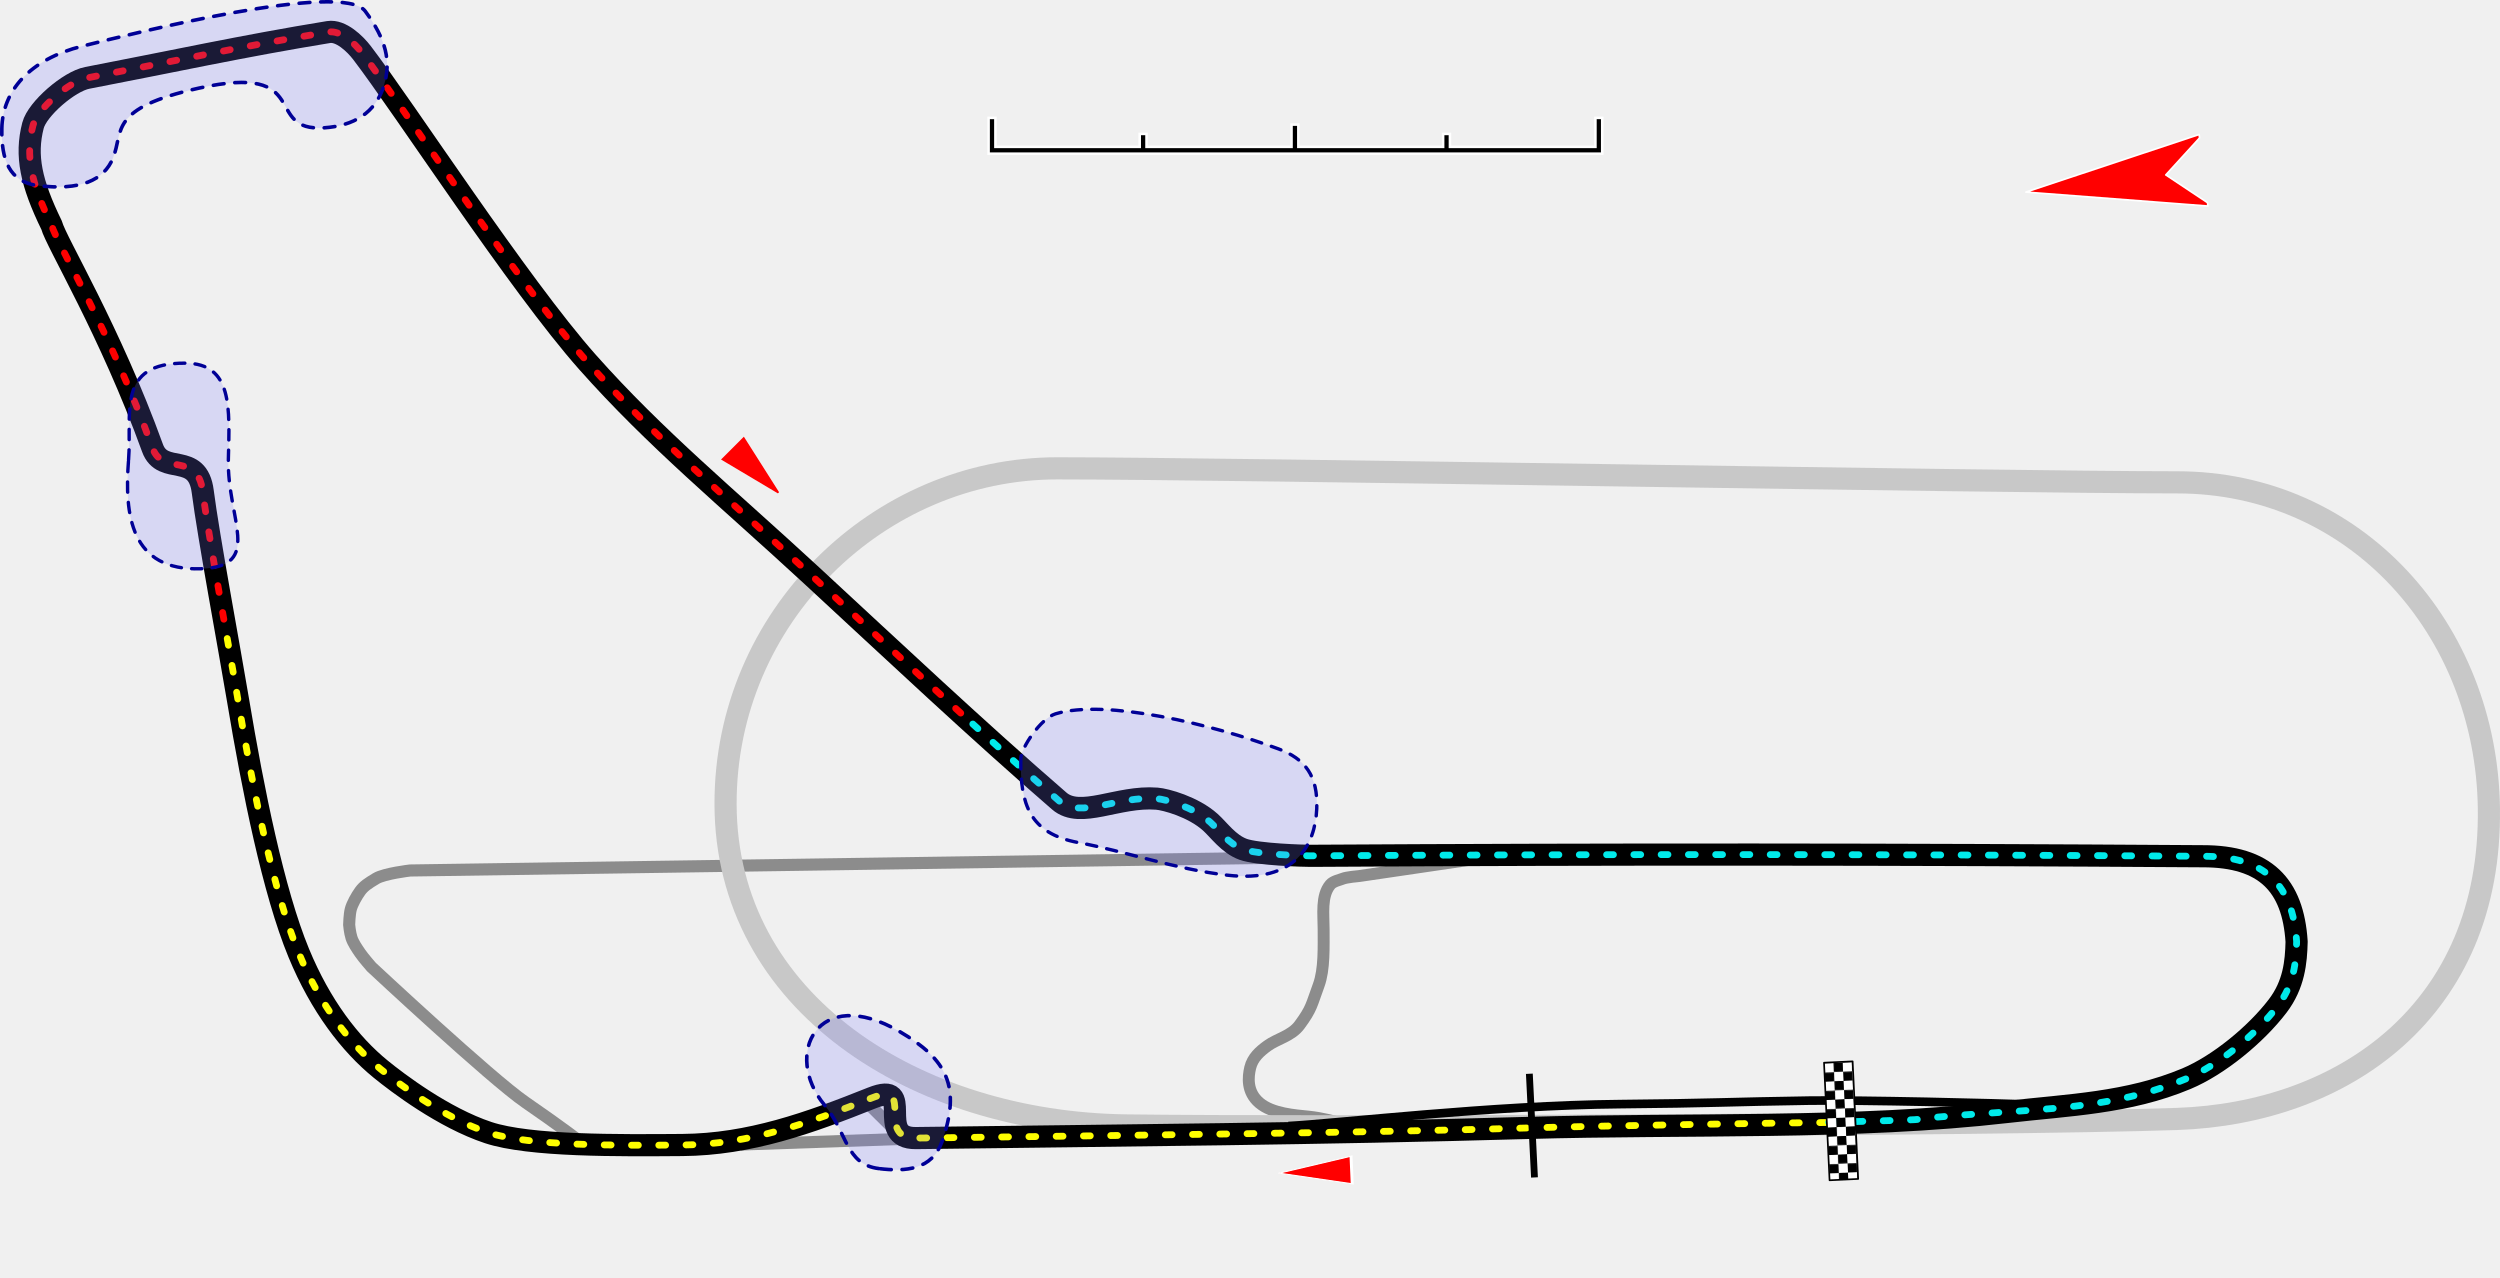
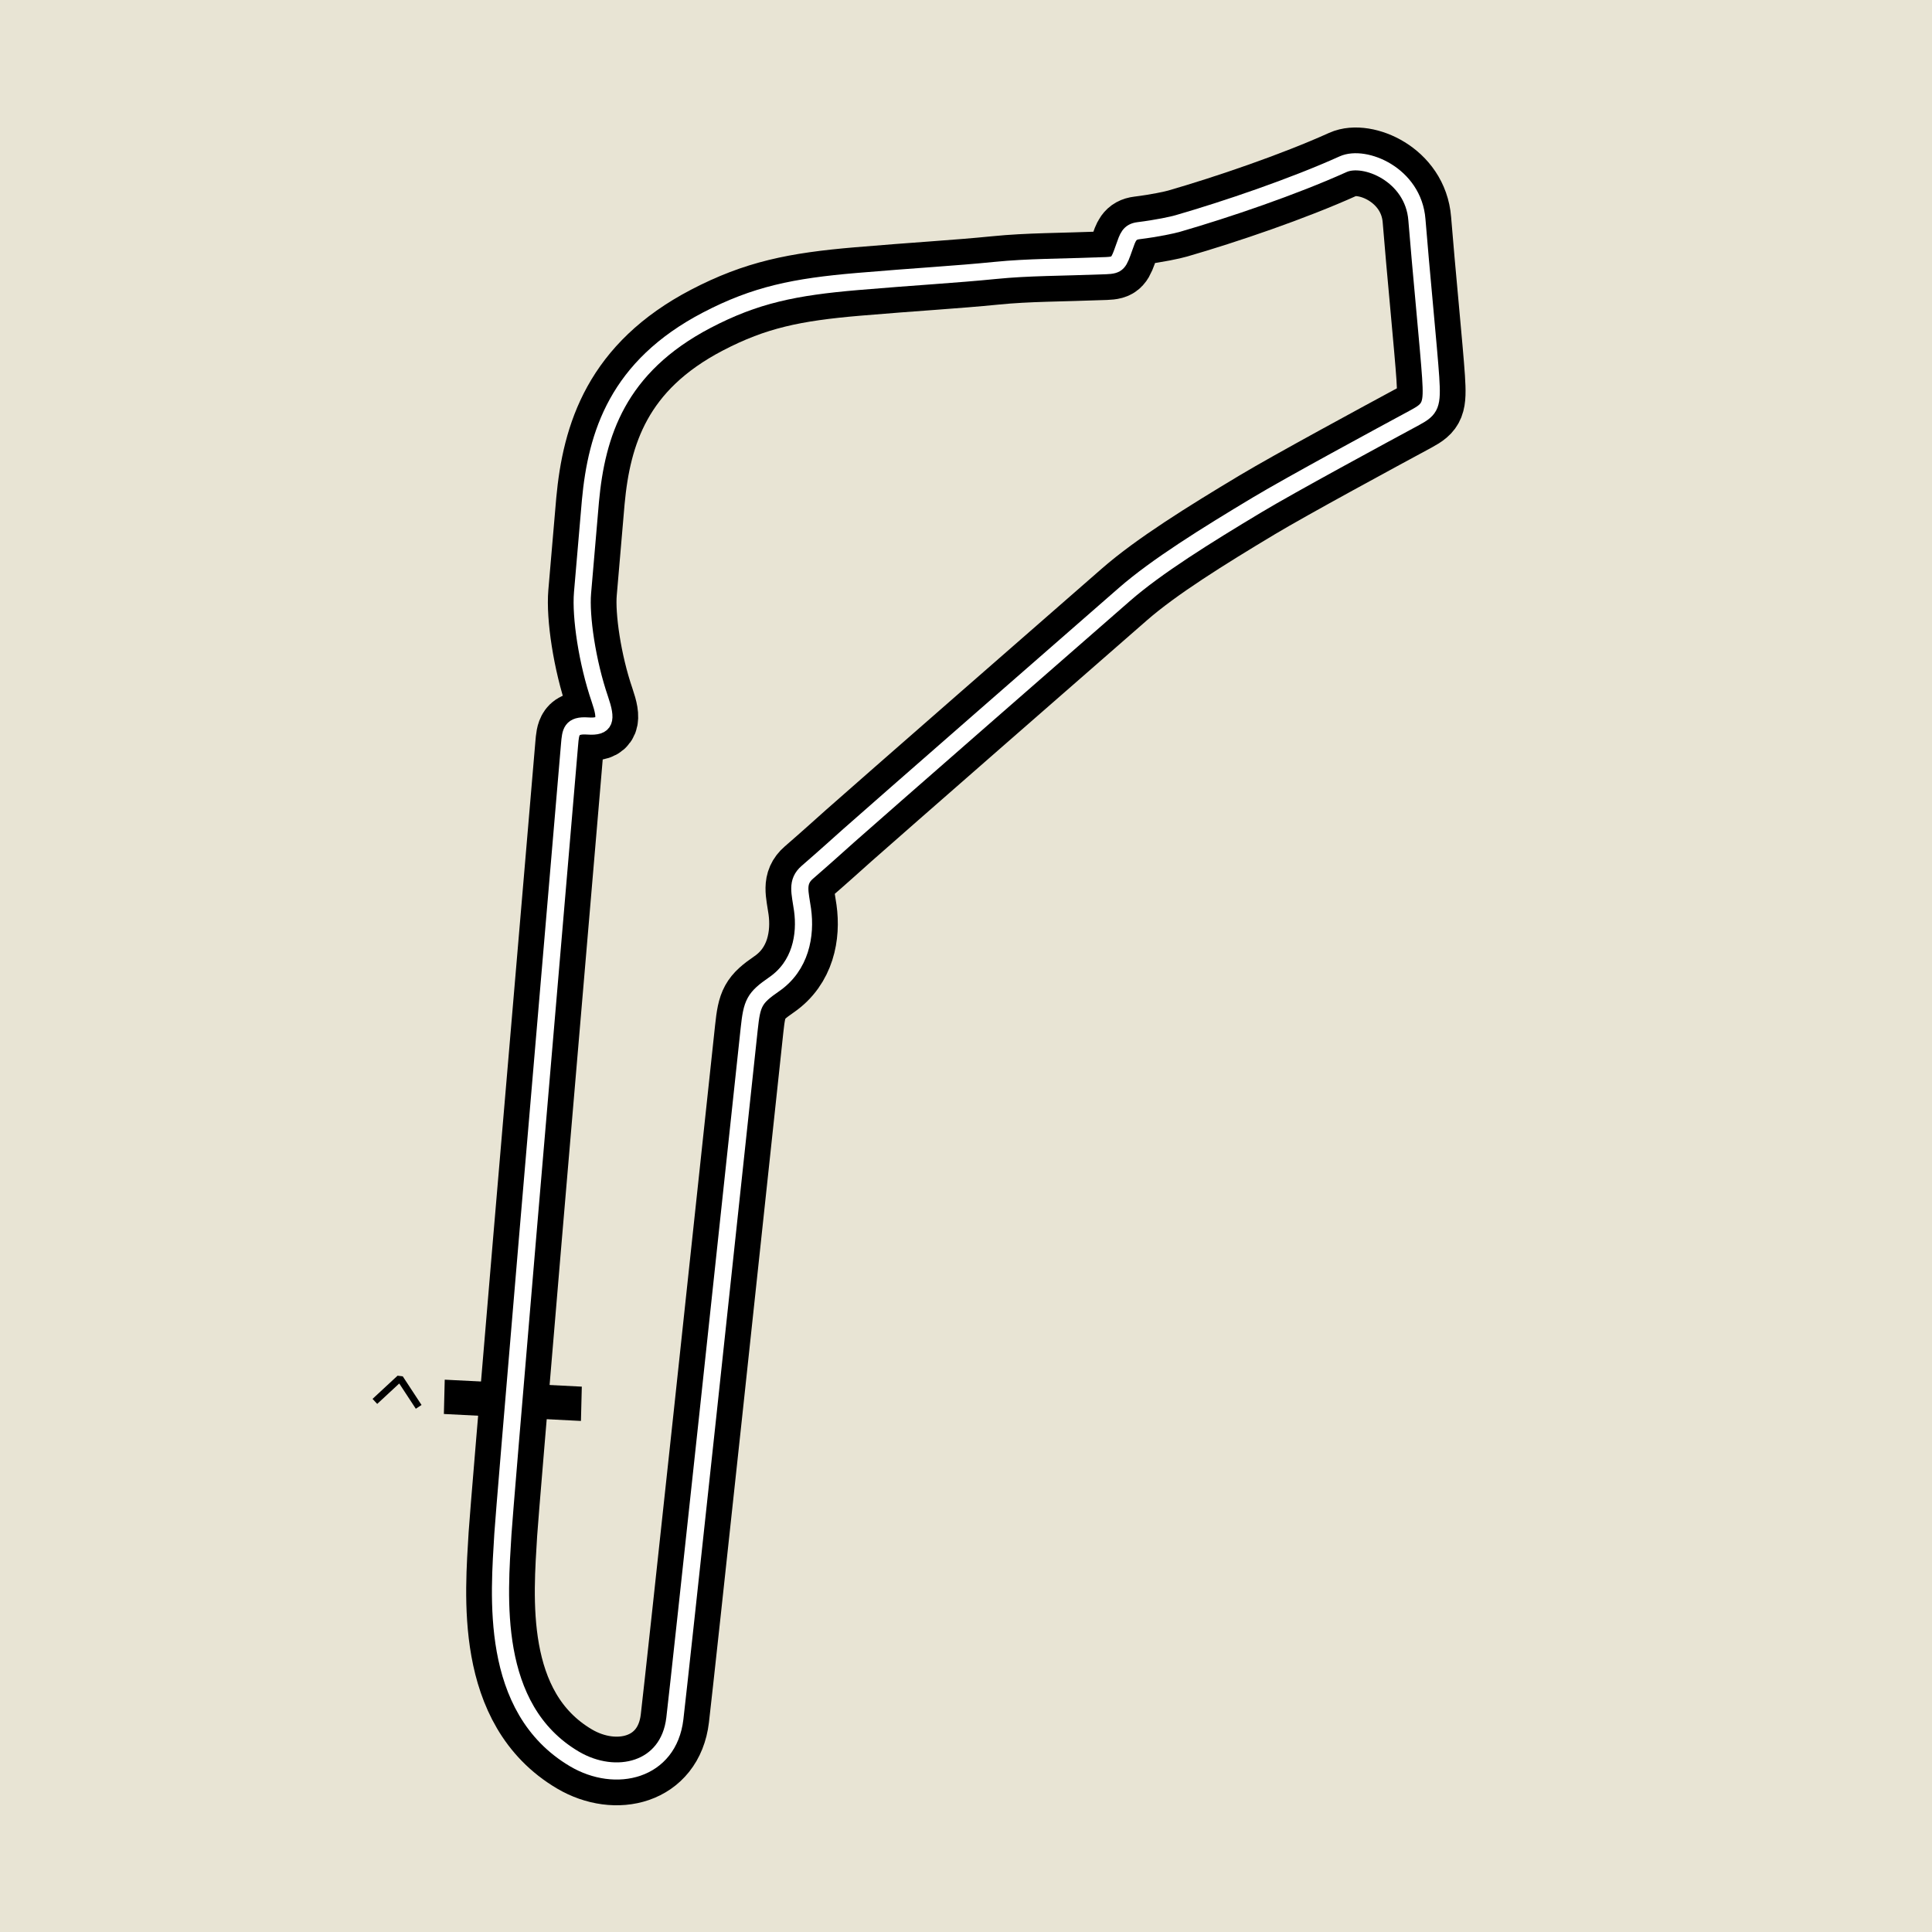
- <svg xmlns="http://www.w3.org/2000/svg" xmlns:xlink="http://www.w3.org/1999/xlink" width="1466.655" height="749.263" id="svg2383" version="1.0">
-   <defs id="defs2385">
-     <pattern xlink:href="#pattern4256" id="pattern2580" patternTransform="matrix(-0.7255169,-0.6882039,0.6882039,-0.7255169,-80.6986,-1647.242)" />
-     <clipPath clipPathUnits="userSpaceOnUse" id="clipPath3490">
-       <rect style="fill:#006a00;fill-opacity:1;fill-rule:nonzero;stroke:none" id="rect3492" width="1511.787" height="1003.748" x="683.14" y="104.104" transform="matrix(-0.71834,0.695693,-0.695693,-0.71834,0,0)" />
-     </clipPath>
-     <pattern patternUnits="userSpaceOnUse" width="10.794" height="10.774" patternTransform="matrix(-0.563023, -0.534067, 0.534067, -0.563023, 1593.72, 910.57)" id="pattern4256">
-       <g id="g4248" transform="matrix(0.587891, 0.00609871, -0.00609871, 0.587891, -595.381, -720.708)">
-         <rect style="opacity: 1; fill: black; fill-opacity: 1; stroke: none; stroke-width: 0.5; stroke-linecap: round; stroke-linejoin: round; stroke-miterlimit: 4; stroke-dasharray: none; stroke-dashoffset: 0pt; stroke-opacity: 1;" id="rect4250" width="18.173" height="18.096" x="1025.535" y="1215.281" />
-         <rect style="opacity: 1; fill: white; fill-opacity: 1; stroke: none; stroke-width: 0.5; stroke-linecap: round; stroke-linejoin: round; stroke-miterlimit: 4; stroke-dasharray: none; stroke-dashoffset: 0pt; stroke-opacity: 1;" id="rect4252" width="9.075" height="9.075" x="1025.535" y="1215.281" />
-         <rect style="opacity: 1; fill: white; fill-opacity: 1; stroke: none; stroke-width: 0.5; stroke-linecap: round; stroke-linejoin: round; stroke-miterlimit: 4; stroke-dasharray: none; stroke-dashoffset: 0pt; stroke-opacity: 1;" id="rect4254" width="9.075" height="9.075" x="1034.641" y="1224.344" />
-       </g>
-     </pattern>
-     <pattern xlink:href="#pattern4256" id="pattern4264" patternTransform="matrix(-0.77603, 0.000979359, -0.000979359, -0.77603, -1599.83, 380.49)" />
-     <clipPath clipPathUnits="userSpaceOnUse" id="clipPath3494">
-       <rect style="fill:#006a00;fill-opacity:1;fill-rule:nonzero;stroke:none" id="rect3496" width="2168.193" height="1468.418" x="-4232.846" y="-2372.13" transform="matrix(-0.947297,-0.320358,0.951902,-0.306404,0,0)" />
-     </clipPath>
-     <clipPath clipPathUnits="userSpaceOnUse" id="clipPath9716">
-       <path id="path9718" d="M 871.135,932.363 C 1314.876,1345.252 1758.616,1758.14 2202.356,2171.029 2375.779,1984.647 2549.202,1798.266 2722.625,1611.884 2278.885,1198.996 1835.145,786.108 1391.405,373.219 1217.982,559.601 1044.559,745.982 871.135,932.363 z" style="fill:#6a6a6a;fill-opacity:1;fill-rule:nonzero;stroke:#010101;stroke-width:0.943;stroke-linecap:round;stroke-linejoin:round;stroke-miterlimit:4;stroke-opacity:1;stroke-dasharray:none;stroke-dashoffset:0" />
-     </clipPath>
-     <clipPath clipPathUnits="userSpaceOnUse" id="clipPath3494-7">
-       <rect style="fill:#006a00;fill-opacity:1;fill-rule:nonzero;stroke:none" id="rect3496-6" width="2168.193" height="1468.418" x="-4232.846" y="-2372.13" transform="matrix(-0.947297,-0.320358,0.951902,-0.306404,0,0)" />
-     </clipPath>
-     <filter id="filter7086" x="-0.402" width="1.804" y="-0.209" height="1.419" color-interpolation-filters="sRGB">
-       <feGaussianBlur stdDeviation="2.945" id="feGaussianBlur7088" />
-     </filter>
-     <filter id="filter7090" x="-0.292" width="1.583" y="-0.209" height="1.419" color-interpolation-filters="sRGB">
-       <feGaussianBlur stdDeviation="2.945" id="feGaussianBlur7092" />
-     </filter>
-   </defs>
-   <g id="layer2" style="display:inline" transform="translate(45.87176,-5.919924)">
-     <path style="fill:none;stroke:#8c8c8c;stroke-width:7;stroke-linecap:round;stroke-linejoin:miter;stroke-miterlimit:4;stroke-opacity:1;stroke-dasharray:none" d="m 752.935,668.908 c 0,0 -16.032,-6.294 -30.821,-7.859 -8.211,-0.869 -21.554,-1.681 -29.145,-8.134 -7.592,-6.452 -6.651,-15.244 -5.402,-20.57 1.39,-5.924 5.767,-9.702 10.156,-12.891 5.711,-4.149 14.071,-5.776 18.75,-12.109 7.298,-9.878 6.976,-11.801 11.279,-23.438 3.441,-9.304 2.871,-22.774 2.896,-32.905 0.021,-8.49 -1.601,-19.562 3.929,-26.105 1.773,-2.097 5.599,-2.734 7.422,-3.516 1.823,-0.781 9.245,-1.562 9.766,-1.562 l 67.401,-9.928" id="path3856" />
-     <path style="fill:none;stroke:#8c8c8c;stroke-width:7.1;stroke-linecap:round;stroke-linejoin:miter;stroke-miterlimit:4;stroke-opacity:1;stroke-dasharray:none" d="M 479.208,669.01 462.526,652.48" id="path3858" />
-     <path style="fill:none;stroke:#8c8c8c;stroke-width:7.1;stroke-linecap:butt;stroke-linejoin:miter;stroke-miterlimit:4;stroke-opacity:1;stroke-dasharray:none" d="m 489.564,673.859 -100.781,3.516" id="path3860" />
-   </g>
-   <g id="layer3" style="display:inline" transform="translate(45.87176,-5.919924)">
-     <path style="fill:none;stroke:#8c8c8c;stroke-width:7.1;stroke-linecap:round;stroke-linejoin:miter;stroke-miterlimit:4;stroke-opacity:1;stroke-dasharray:none" d="m 700.067,509.181 -505.361,7.427 c 0,0 -15.098,1.774 -19.922,4.687 -4.824,2.913 -7.229,4.475 -9.375,7.422 -2.146,2.947 -4.653,7.501 -5.469,10.547 -0.816,3.046 -0.977,9.18 -0.977,9.18 0,0 0.409,4.634 1.367,7.617 0.958,2.983 3.125,6.12 5.078,8.984 1.953,2.865 6.641,8.203 6.641,8.203 0,0 70.269,65.591 90.234,79.297 19.965,13.706 33.275,23.9 33.275,23.9" id="path3854" />
-   </g>
-   <g id="layer10" style="display:inline" transform="translate(45.87176,-5.919924)">
-     <path id="path3111" d="m 1231.206,662.371 c -104.825,3.561 -511.7,5.243 -616.59,3.798 C 491.539,664.472 379.973,594.376 379.785,477.606 379.608,367.842 469.517,280.674 574.403,280.674 c 104.886,0 552.045,8.221 656.931,8.221 104.885,0 181.468,86.276 182.927,191.152 1.655,118.953 -85.616,179.014 -183.054,182.324 z" style="fill:none;stroke:#c8c8c8;stroke-width:13;stroke-linecap:round;stroke-linejoin:round;stroke-miterlimit:4;stroke-opacity:1;stroke-dasharray:none;stroke-dashoffset:66;marker:none;visibility:visible;display:inline;overflow:visible" />
-   </g>
-   <g style="display:inline" transform="translate(-646.7363,-335.5871)" id="g3109">
-     <path id="path3113" d="m 1542.844,997.31 c -120.027,3.462 -239.463,4.389 -358.761,5.946 -24.664,0.325 0.484,-34.067 -25.999,-23.482 -36.423,14.558 -71.549,27.248 -111.072,27.545 -37.084,0.279 -89.634,0.759 -113.859,-7.277 -26.252,-8.708 -53.208,-29.185 -63.064,-37.215 -17.957,-14.63 -35.274,-37.103 -48.097,-68.18 -14.811,-35.892 -26.798,-95.408 -35.591,-148.166 -4.775,-28.652 -17.449,-96.773 -20.729,-122.54 -3.035,-23.842 -23.465,-8.922 -29.449,-25.474 -24.884,-68.828 -56.788,-121.229 -59.17,-130.662 -12.155,-24.93 -15.525,-40.924 -10.961,-58.61 2.515,-9.746 21.184,-25.874 31.811,-27.915 48.285,-9.274 91.728,-18.767 141.598,-26.891 7.193,-1.172 15.502,6.817 19.582,12.146 24.396,31.863 92.032,136.078 132.332,181.512 39.738,44.801 82.04,79.494 131.363,125.069 47.719,44.093 97.878,91.326 145.377,132.394 12.439,10.755 34.384,-3.195 57.252,-1.377 5.168,0.411 21.289,4.732 31.402,13.833 5.057,4.55 10.697,12.778 19.175,15.864 8.477,3.086 35.76,3.856 39.478,3.834 180.118,-1.078 342.897,-0.948 523.515,0.247 36.672,-0.065 53.001,16.916 55.09,50.136 -0.288,11.969 -1.516,25.148 -11.129,37.752 -12.753,16.721 -34.661,34.72 -53.541,42.631 -34.325,14.382 -69.463,15.391 -104.509,19.433 -90.311,10.416 -189.401,6.773 -282.043,9.445 z" style="fill:none;stroke:#000000;stroke-width:13;stroke-linecap:butt;stroke-linejoin:round;stroke-miterlimit:4;stroke-opacity:1;stroke-dasharray:none" />
-     <path id="path3115" d="m 1839.851,983.72 c -19.785,-0.977 -104.026,-2.858 -131.377,-2.45 -46.474,0.695 -58.044,1.59 -111.321,2.06 -74.766,0.66 -165.689,11.335 -194.547,12.858" style="fill:none;stroke:#000000;stroke-width:5.073;stroke-linecap:butt;stroke-linejoin:round;stroke-miterlimit:4;stroke-opacity:1;stroke-dasharray:none" />
-     <rect transform="matrix(-0.6848032,0.7287281,-0.7287281,-0.6848032,0,0)" style="fill:url(#pattern2580);stroke:none" width="0" height="0" x="-80.693" y="-1647.242" id="rect3129" />
-   </g>
-   <g id="layer11" transform="translate(45.87176,-5.919924)" style="display:inline">
-     <path style="fill:none;stroke:#fefe00;stroke-width:4;stroke-linecap:round;stroke-linejoin:round;stroke-miterlimit:4;stroke-opacity:1;stroke-dasharray:4, 12;stroke-dashoffset:0;display:inline" d="m 87.438,380.531 c 2.301,13.005 4.954,27.944 6.344,36.281 8.793,52.758 20.783,112.264 35.594,148.156 12.824,31.077 30.137,53.557 48.094,68.188 9.856,8.031 36.811,28.51 63.062,37.219 24.224,8.036 76.791,7.561 113.875,7.281 39.523,-0.298 74.64,-13.005 111.062,-27.562 26.482,-10.585 1.336,23.825 26,23.5 119.298,-1.557 274.586,-3.284 358.781,-5.938 42.301,-1.333 167.113,-3.291 184.568,-3.303" id="path5276" />
-     <path style="fill:none;stroke:#00eaea;stroke-width:4;stroke-linecap:round;stroke-linejoin:round;stroke-miterlimit:4;stroke-opacity:1;stroke-dasharray:4, 12;stroke-dashoffset:0;display:inline" d="m 1026.966,664.353 c 92.26,-2.6 16.744,-0.38 105.315,-6.166 35.203,-2.3 70.175,-5.055 104.5,-19.438 18.88,-7.911 40.81,-25.904 53.563,-42.625 9.613,-12.604 10.836,-25.781 11.125,-37.75 -2.089,-33.22 -18.422,-50.19 -55.094,-50.125 -180.618,-1.196 -343.414,-1.328 -523.531,-0.25 -3.718,0.022 -30.992,-0.758 -39.469,-3.844 -8.477,-3.086 -14.131,-11.293 -19.188,-15.844 -10.114,-9.101 -26.207,-13.433 -31.375,-13.844 -22.868,-1.818 -44.842,12.13 -57.281,1.375 -18.613,-16.093 -37.657,-33.257 -56.781,-50.688" id="path5273" />
-     <path style="fill:none;stroke:#fe0000;stroke-width:4;stroke-linecap:round;stroke-linejoin:round;stroke-miterlimit:4;stroke-opacity:1;stroke-dasharray:4, 12;stroke-dashoffset:0;display:inline" d="M 517.75,424.25 C 488.402,397.49 458.848,369.949 430.156,343.438 380.833,297.862 338.551,263.176 298.812,218.375 258.512,172.941 190.865,68.738 166.469,36.875 162.389,31.546 154.099,23.547 146.906,24.719 97.036,32.843 53.566,42.351 5.281,51.625 c -10.626,2.041 -29.297,18.16 -31.812,27.906 -4.564,17.686 -1.186,33.664 10.969,58.594 2.382,9.433 34.304,61.86 59.188,130.688 5.984,16.552 26.403,1.627 29.438,25.469 2.325,18.269 8.768,54.561 14.375,86.25" id="path3929" />
-   </g>
-   <g id="layer8" style="display:inline" transform="translate(45.87176,-5.919924)">
-     <path clip-path="url(#clipPath3494)" transform="matrix(-0.02874366,-0.6617229,2.00562,-0.08711993,-2009.434,1928.301)" d="m 1695.937,1398.521 -24.481,0 12.241,-21.201 z" id="path3125" style="fill:#ff0000;fill-opacity:1;stroke:#ffffff;stroke-width:0.867;stroke-linecap:round;stroke-linejoin:miter;stroke-miterlimit:4;stroke-opacity:1;stroke-dasharray:none;stroke-dashoffset:0;display:inline" />
-     <rect clip-path="url(#clipPath3490)" ry="0" transform="matrix(1.287183,-0.06064419,0.06064419,1.287183,3087.781,47.06668)" y="376.017" x="-1620.884" height="53.589" width="13.041" id="rect3127" style="fill:url(#pattern4264) #000000;fill-opacity:1;stroke:#000000;stroke-width:0.776;stroke-linecap:round;stroke-linejoin:round;stroke-miterlimit:4;stroke-opacity:1;stroke-dasharray:none;stroke-dashoffset:0;display:inline" />
-     <path id="path3131" d="m 377.938,275.403 12.5,-12.5 20.312,32.031 z" style="fill:#ff0000;fill-opacity:1;stroke:#ff0000;stroke-width:1px;stroke-linecap:butt;stroke-linejoin:miter;stroke-opacity:1;display:inline" />
-     <path style="fill:none;stroke:#000000;stroke-width:4;stroke-linecap:butt;stroke-linejoin:miter;stroke-miterlimit:4;stroke-opacity:1;stroke-dasharray:none;display:inline" d="m 851.344,635.852 3.006,60.825" id="path3097" />
-     <switch style="font-size:40px;font-style:normal;font-weight:normal;line-height:125%;letter-spacing:0px;word-spacing:0px;fill:#000000;fill-opacity:1;stroke:none;font-family:Sans" />
-     <switch style="font-size:40px;font-style:normal;font-weight:normal;line-height:125%;letter-spacing:0px;word-spacing:0px;fill:#000000;fill-opacity:1;stroke:none;display:inline;font-family:Sans" />
-   </g>
-   <g id="layer6" style="display:inline" transform="translate(45.87176,-5.919924)">
-     <path style="color:#000000;fill:#7b7bff;fill-opacity:0.212;fill-rule:nonzero;stroke:#000096;stroke-width:2.112;stroke-linecap:round;stroke-linejoin:round;stroke-miterlimit:4;stroke-opacity:1;stroke-dasharray:6.337, 6.337;stroke-dashoffset:0;marker:none;visibility:visible;display:inline;overflow:visible;enable-background:accumulate" d="M -44.799,81.328 C -44.402,59.568 -28.865,40.77 2.521,32.963 33.907,25.155 155.186,-5.288 168.351,12.432 180.921,29.351 183.515,42.01 179.469,55.737 174.546,72.44 161.326,79.729 144.415,80.894 107.644,83.425 138.844,42.499 70.652,57.661 17.479,69.485 26.755,82.835 20.456,98.543 15.108,111.878 0.903,117.861 -23.622,114.798 -40.501,112.69 -45.132,99.59 -44.799,81.328 z" id="path6980" />
-     <switch style="font-size:32px;font-style:normal;font-variant:normal;font-weight:normal;font-stretch:normal;line-height:100%;fill:#000000;fill-opacity:1;stroke:none;display:inline;font-family:Arial;-inkscape-font-specification:Arial" />
-     <switch style="font-size:32px;font-style:normal;font-variant:normal;font-weight:normal;font-stretch:normal;text-align:start;line-height:100%;text-anchor:start;fill:#000000;fill-opacity:1;stroke:none;display:inline;font-family:Arial;-inkscape-font-specification:Arial" />
-     <switch style="font-size:32px;font-style:normal;font-variant:normal;font-weight:normal;font-stretch:normal;fill:#000000;fill-opacity:1;stroke:none;display:inline;font-family:Arial;-inkscape-font-specification:Arial" />
-     <switch style="font-size:32px;font-style:normal;font-variant:normal;font-weight:normal;font-stretch:normal;text-align:end;line-height:100%;text-anchor:end;fill:#000000;fill-opacity:1;stroke:none;display:inline;font-family:Arial;-inkscape-font-specification:Arial" />
-     <switch style="font-size:32px;font-style:normal;font-variant:normal;font-weight:normal;font-stretch:normal;line-height:100%;fill:#000000;fill-opacity:1;stroke:none;display:inline;font-family:Arial;-inkscape-font-specification:Arial" />
-     <switch style="font-size:32px;font-style:normal;font-variant:normal;font-weight:normal;font-stretch:normal;line-height:100%;fill:#000000;fill-opacity:1;stroke:none;display:inline;font-family:Arial;-inkscape-font-specification:Arial" />
-     <path d="m 469.719,691.481 c -19.563,-2.371 -18.471,-21.101 -31.836,-37.213 -24.654,-29.721 -4.162,-71.324 44.018,-43.177 28.016,16.367 36.125,32.542 24.891,64.507 -5.837,16.609 -21.18,17.809 -37.072,15.883 z" id="path4475-0" style="fill:#7b7bff;fill-opacity:0.212;fill-rule:nonzero;stroke:#000096;stroke-width:2.116;stroke-linecap:round;stroke-linejoin:round;stroke-miterlimit:4;stroke-opacity:1;stroke-dasharray:6.349, 6.349;stroke-dashoffset:0;marker:none;visibility:visible;display:inline;overflow:visible;enable-background:accumulate" />
-     <path d="m 29.541,275.812 c 2.152,-27.542 -7.618,-57.119 33.368,-56.841 27.784,0.189 25.931,26.247 25.19,56.398 -0.86,35.013 20.791,62.88 -15.954,64.207 -41.474,1.497 -45.121,-31.55 -42.604,-63.763 z" id="path4475-0-2" style="fill:#7b7bff;fill-opacity:0.212;fill-rule:nonzero;stroke:#000096;stroke-width:2;stroke-linecap:round;stroke-linejoin:round;stroke-miterlimit:4;stroke-opacity:1;stroke-dasharray:6, 6;stroke-dashoffset:0;marker:none;visibility:visible;display:inline;overflow:visible;enable-background:accumulate" />
-     <path style="color:#000000;fill:#7b7bff;fill-opacity:0.212;fill-rule:nonzero;stroke:#000096;stroke-width:2;stroke-linecap:round;stroke-linejoin:round;stroke-miterlimit:4;stroke-opacity:1;stroke-dasharray:6, 6;stroke-dashoffset:0;marker:none;visibility:visible;display:inline;overflow:visible;enable-background:accumulate" d="m 552.991,450.988 c -0.38,26.724 5.12,43.955 33.813,49.248 27.124,5.003 56.445,15.541 87.364,19.123 40.213,4.659 51.542,-17.858 52.446,-38.963 0.83,-19.362 -6.926,-29.37 -22.424,-35.12 -38.61,-14.325 -101.513,-29.511 -130.846,-20.574 -8.597,2.619 -20.264,20.066 -20.352,26.286 z" id="path7029" />
-     <switch style="font-size:32px;font-style:normal;font-variant:normal;font-weight:normal;font-stretch:normal;line-height:100%;fill:#000000;fill-opacity:1;stroke:none;display:inline;font-family:Arial;-inkscape-font-specification:Arial" />
-   </g>
-   <g id="layer7" style="display:inline" transform="translate(45.87176,-5.919924)">
-     <switch style="font-size:40px;font-style:normal;font-weight:normal;line-height:125%;letter-spacing:0px;word-spacing:0px;fill:#030000;fill-opacity:1;stroke:#ffffff;stroke-width:5;stroke-miterlimit:4;stroke-opacity:1;stroke-dasharray:none;display:inline;filter:url(#filter7086);font-family:Sans" />
-     <switch style="font-size:40px;font-style:normal;font-weight:normal;line-height:125%;letter-spacing:0px;word-spacing:0px;fill:#000000;fill-opacity:1;stroke:none;display:inline;font-family:Sans" />
-     <switch style="font-size:40px;font-style:normal;font-weight:normal;line-height:125%;letter-spacing:0px;word-spacing:0px;fill:#030000;fill-opacity:1;stroke:#ffffff;stroke-width:5;stroke-miterlimit:4;stroke-opacity:1;stroke-dasharray:none;display:inline;filter:url(#filter7090);font-family:Sans" />
-     <switch style="font-size:40px;font-style:normal;font-weight:normal;line-height:125%;letter-spacing:0px;word-spacing:0px;fill:#000000;fill-opacity:1;stroke:none;display:inline;font-family:Sans" />
-     <switch style="font-size:40px;font-style:normal;font-weight:normal;line-height:125%;letter-spacing:0px;word-spacing:0px;fill:#000000;fill-opacity:1;stroke:none;display:inline;font-family:Sans" />
-     <switch style="font-size:40px;font-style:normal;font-weight:normal;line-height:125%;letter-spacing:0px;word-spacing:0px;fill:#000000;fill-opacity:1;stroke:none;display:inline;font-family:Sans" />
-     <switch style="font-size:40px;font-style:normal;font-weight:normal;line-height:125%;letter-spacing:0px;word-spacing:0px;fill:#000000;fill-opacity:1;stroke:none;display:inline;font-family:Sans" />
-     <switch style="font-size:40px;font-style:normal;font-weight:normal;line-height:125%;letter-spacing:0px;word-spacing:0px;fill:#000000;fill-opacity:1;stroke:none;display:inline;font-family:Sans" />
-     <switch style="font-size:40px;font-style:normal;font-weight:normal;line-height:125%;letter-spacing:0px;word-spacing:0px;fill:#000000;fill-opacity:1;stroke:none;display:inline;font-family:Sans" />
-     <switch style="font-size:40px;font-style:normal;font-weight:normal;line-height:125%;letter-spacing:0px;word-spacing:0px;fill:#000000;fill-opacity:1;stroke:none;display:inline;font-family:Sans" />
-     <switch style="font-size:40px;font-style:normal;font-weight:normal;line-height:125%;letter-spacing:0px;word-spacing:0px;fill:#000000;fill-opacity:1;stroke:none;display:inline;font-family:Sans" />
-     <switch style="font-size:40px;font-style:normal;font-weight:normal;line-height:125%;letter-spacing:0px;word-spacing:0px;fill:#000000;fill-opacity:1;stroke:none;display:inline;font-family:Sans" />
-     <switch style="font-size:40px;font-style:normal;font-weight:normal;line-height:125%;letter-spacing:0px;word-spacing:0px;fill:#000000;fill-opacity:1;stroke:none;display:inline;font-family:Sans" />
-   </g>
-   <g id="layer5" style="display:inline" transform="translate(45.87176,-5.919924)">
-     <path id="path2423" d="m 1226.705,404.748 0,19 0,2 2,0 356,0 2,0 0,-2 0,-19 -4,0 0,17 -85.344,0 0,-7.594 -4,0 0,7.594 -84.937,0 0,-13.062 -4,0 0,13.062 -85.063,0 0,-7.594 -4,0 0,7.594 -84.656,0 0,-17 -4,0 z" style="fill:#000000;fill-opacity:1;fill-rule:evenodd;stroke:#ffffff;stroke-width:1.5;stroke-linecap:butt;stroke-linejoin:miter;stroke-miterlimit:4;stroke-opacity:1;stroke-dasharray:none;display:inline" transform="translate(-692.608,-329.6671)" />
-     <switch style="font-size:20px;font-style:normal;font-weight:normal;fill:#000000;fill-opacity:1;display:inline;font-family:Times New Roman" />
-     <switch style="font-size:100px;font-style:normal;font-weight:normal;fill:#000000;fill-opacity:1;stroke:#ffffff;stroke-width:1px;stroke-linecap:butt;stroke-linejoin:miter;stroke-opacity:1;display:inline;font-family:Times New Roman" />
-     <path transform="translate(-692.608,-329.6671)" style="fill:#ff0000;fill-opacity:1;fill-rule:nonzero;stroke:#ffffff;stroke-width:1;stroke-linecap:round;stroke-linejoin:round;stroke-miterlimit:4;stroke-opacity:1;stroke-dasharray:none;stroke-dashoffset:0;display:inline" d="m 1835.263,448.277 101.628,-33.781 0.246,2.002 -19.808,21.703 24.47,16.267 0.245,2.001 -106.781,-8.191 z" id="path2745" />
+ <svg xmlns="http://www.w3.org/2000/svg" viewBox="0 0 500 500" width="500" height="500">
+   <rect width="500" height="500" fill="#e8e4d4" />
+   <g transform="translate(28 28) scale(0.888)">
+     <path d="M218.372 50.51c17.128-1.458 28.349-2.045 40.274-3.238 9.544-.954 18.648-.863 32.116-1.38 3.542-.136 3.729-.748 5.353-5.354 1.036-2.935 1.478-4.501 4.144-4.835 5.525-.69 9.921-1.651 11.443-2.091 14.149-4.09 33.715-10.744 48.213-17.291 6.233-2.814 20.461 2.978 21.497 16.187s3.53 38.46 4.015 45.973c.518 8.029.022 9.197-4.533 11.655-9.842 5.31-36.237 19.593-46.102 25.511-14.892 8.936-29.224 17.864-38.59 26.03-10.102 8.806-73.808 64.464-80.377 70.318-3.39 3.023-6.907 6.216-12.087 10.705-3.24 2.809-2.08 5.871-1.38 10.878 1.035 7.425-.519 16.403-8.289 21.756-5.758 3.967-6.446 5.425-7.248 12.962-4.732 44.498-20.042 187.268-21.674 201.017-1.813 15.28-17.22 18.9-29.267 11.784-24.993-14.763-21.878-47.89-20.85-65.527.408-6.966 12.017-143.36 19.435-230.17.309-3.611.466-5.692 5.3-5.347 5.184.37 5.612-1.727 3.54-7.77-3.737-10.9-5.649-24.2-5.06-31.068 1.369-15.987 2.231-26.008 2.297-26.732 1.804-19.481 7.9-39.11 33.93-52.707 14.168-7.4 25.64-9.712 43.9-11.266z" style="fill:none;stroke:#000;stroke-width:20;stroke-linejoin:round;stroke-dasharray:none;stroke-opacity:1" />
+     <path d="m98.08 370.562 39.95 2.03-.25 9.997-39.948-2.03z" style="fill:#000;fill-opacity:1;stroke-width:0;stroke-linecap:round;stroke-linejoin:round;stroke-dasharray:none" />
+     <path d="m78.457 376.213 3.277-3.039 3.278-3.038 2.464 3.757 2.465 3.758" style="fill:none;stroke:#000;stroke-width:2;stroke-linecap:square;stroke-linejoin:bevel;stroke-dasharray:none" />
+     <path d="M218.372 50.51c17.128-1.458 28.349-2.045 40.274-3.238 9.544-.954 18.648-.863 32.116-1.38 3.542-.136 3.729-.748 5.353-5.354 1.036-2.935 1.478-4.501 4.144-4.835 5.525-.69 9.921-1.651 11.443-2.091 14.149-4.09 33.715-10.744 48.213-17.291 6.233-2.814 20.461 2.978 21.497 16.187s3.53 38.46 4.015 45.973c.518 8.029.022 9.197-4.533 11.655-9.842 5.31-36.237 19.593-46.102 25.511-14.892 8.936-29.224 17.864-38.59 26.03-10.102 8.806-73.808 64.464-80.377 70.318-3.39 3.023-6.907 6.216-12.087 10.705-3.24 2.809-2.08 5.871-1.38 10.878 1.035 7.425-.519 16.403-8.289 21.756-5.758 3.967-6.446 5.425-7.248 12.962-4.732 44.498-20.042 187.268-21.674 201.017-1.813 15.28-17.22 18.9-29.267 11.784-24.993-14.763-21.878-47.89-20.85-65.527.408-6.966 12.017-143.36 19.435-230.17.309-3.611.466-5.692 5.3-5.347 5.184.37 5.612-1.727 3.54-7.77-3.737-10.9-5.649-24.2-5.06-31.068 1.369-15.987 2.231-26.008 2.297-26.732 1.804-19.481 7.9-39.11 33.93-52.707 14.168-7.4 25.64-9.712 43.9-11.266z" style="fill:none;stroke:#fff;stroke-width:5;stroke-linejoin:round;stroke-dasharray:none;stroke-opacity:1" />
  </g>
</svg>
